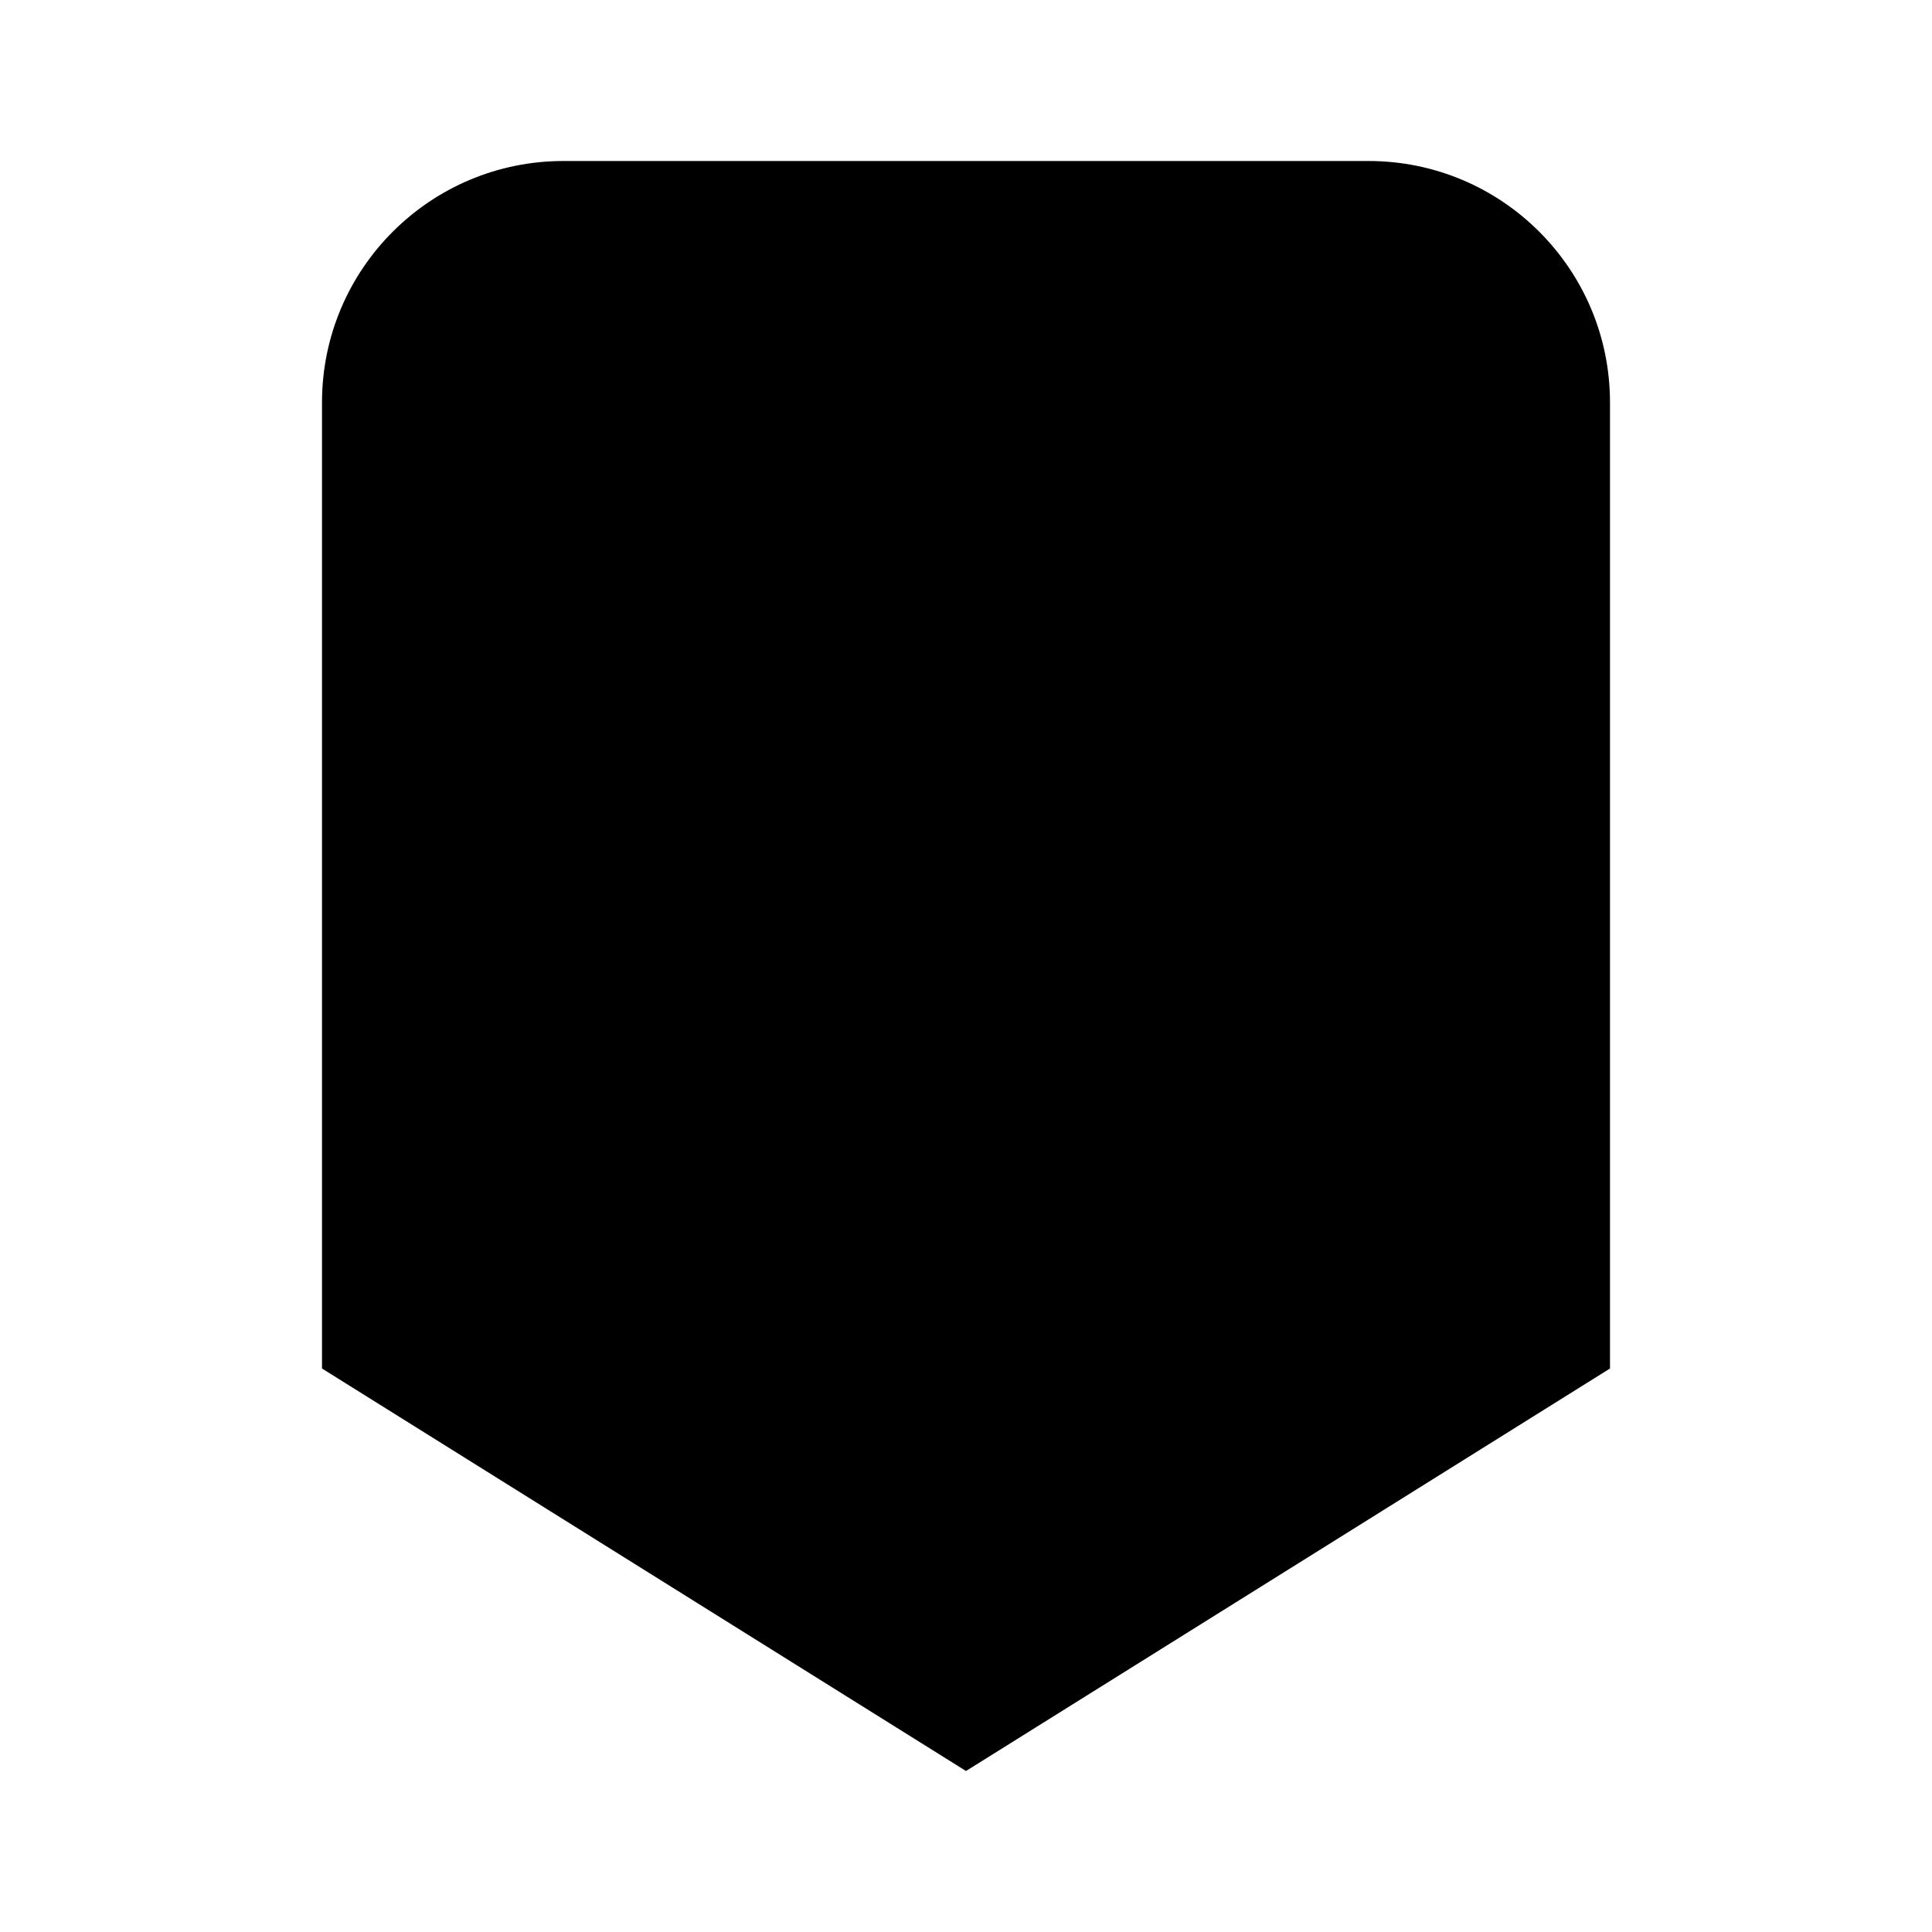
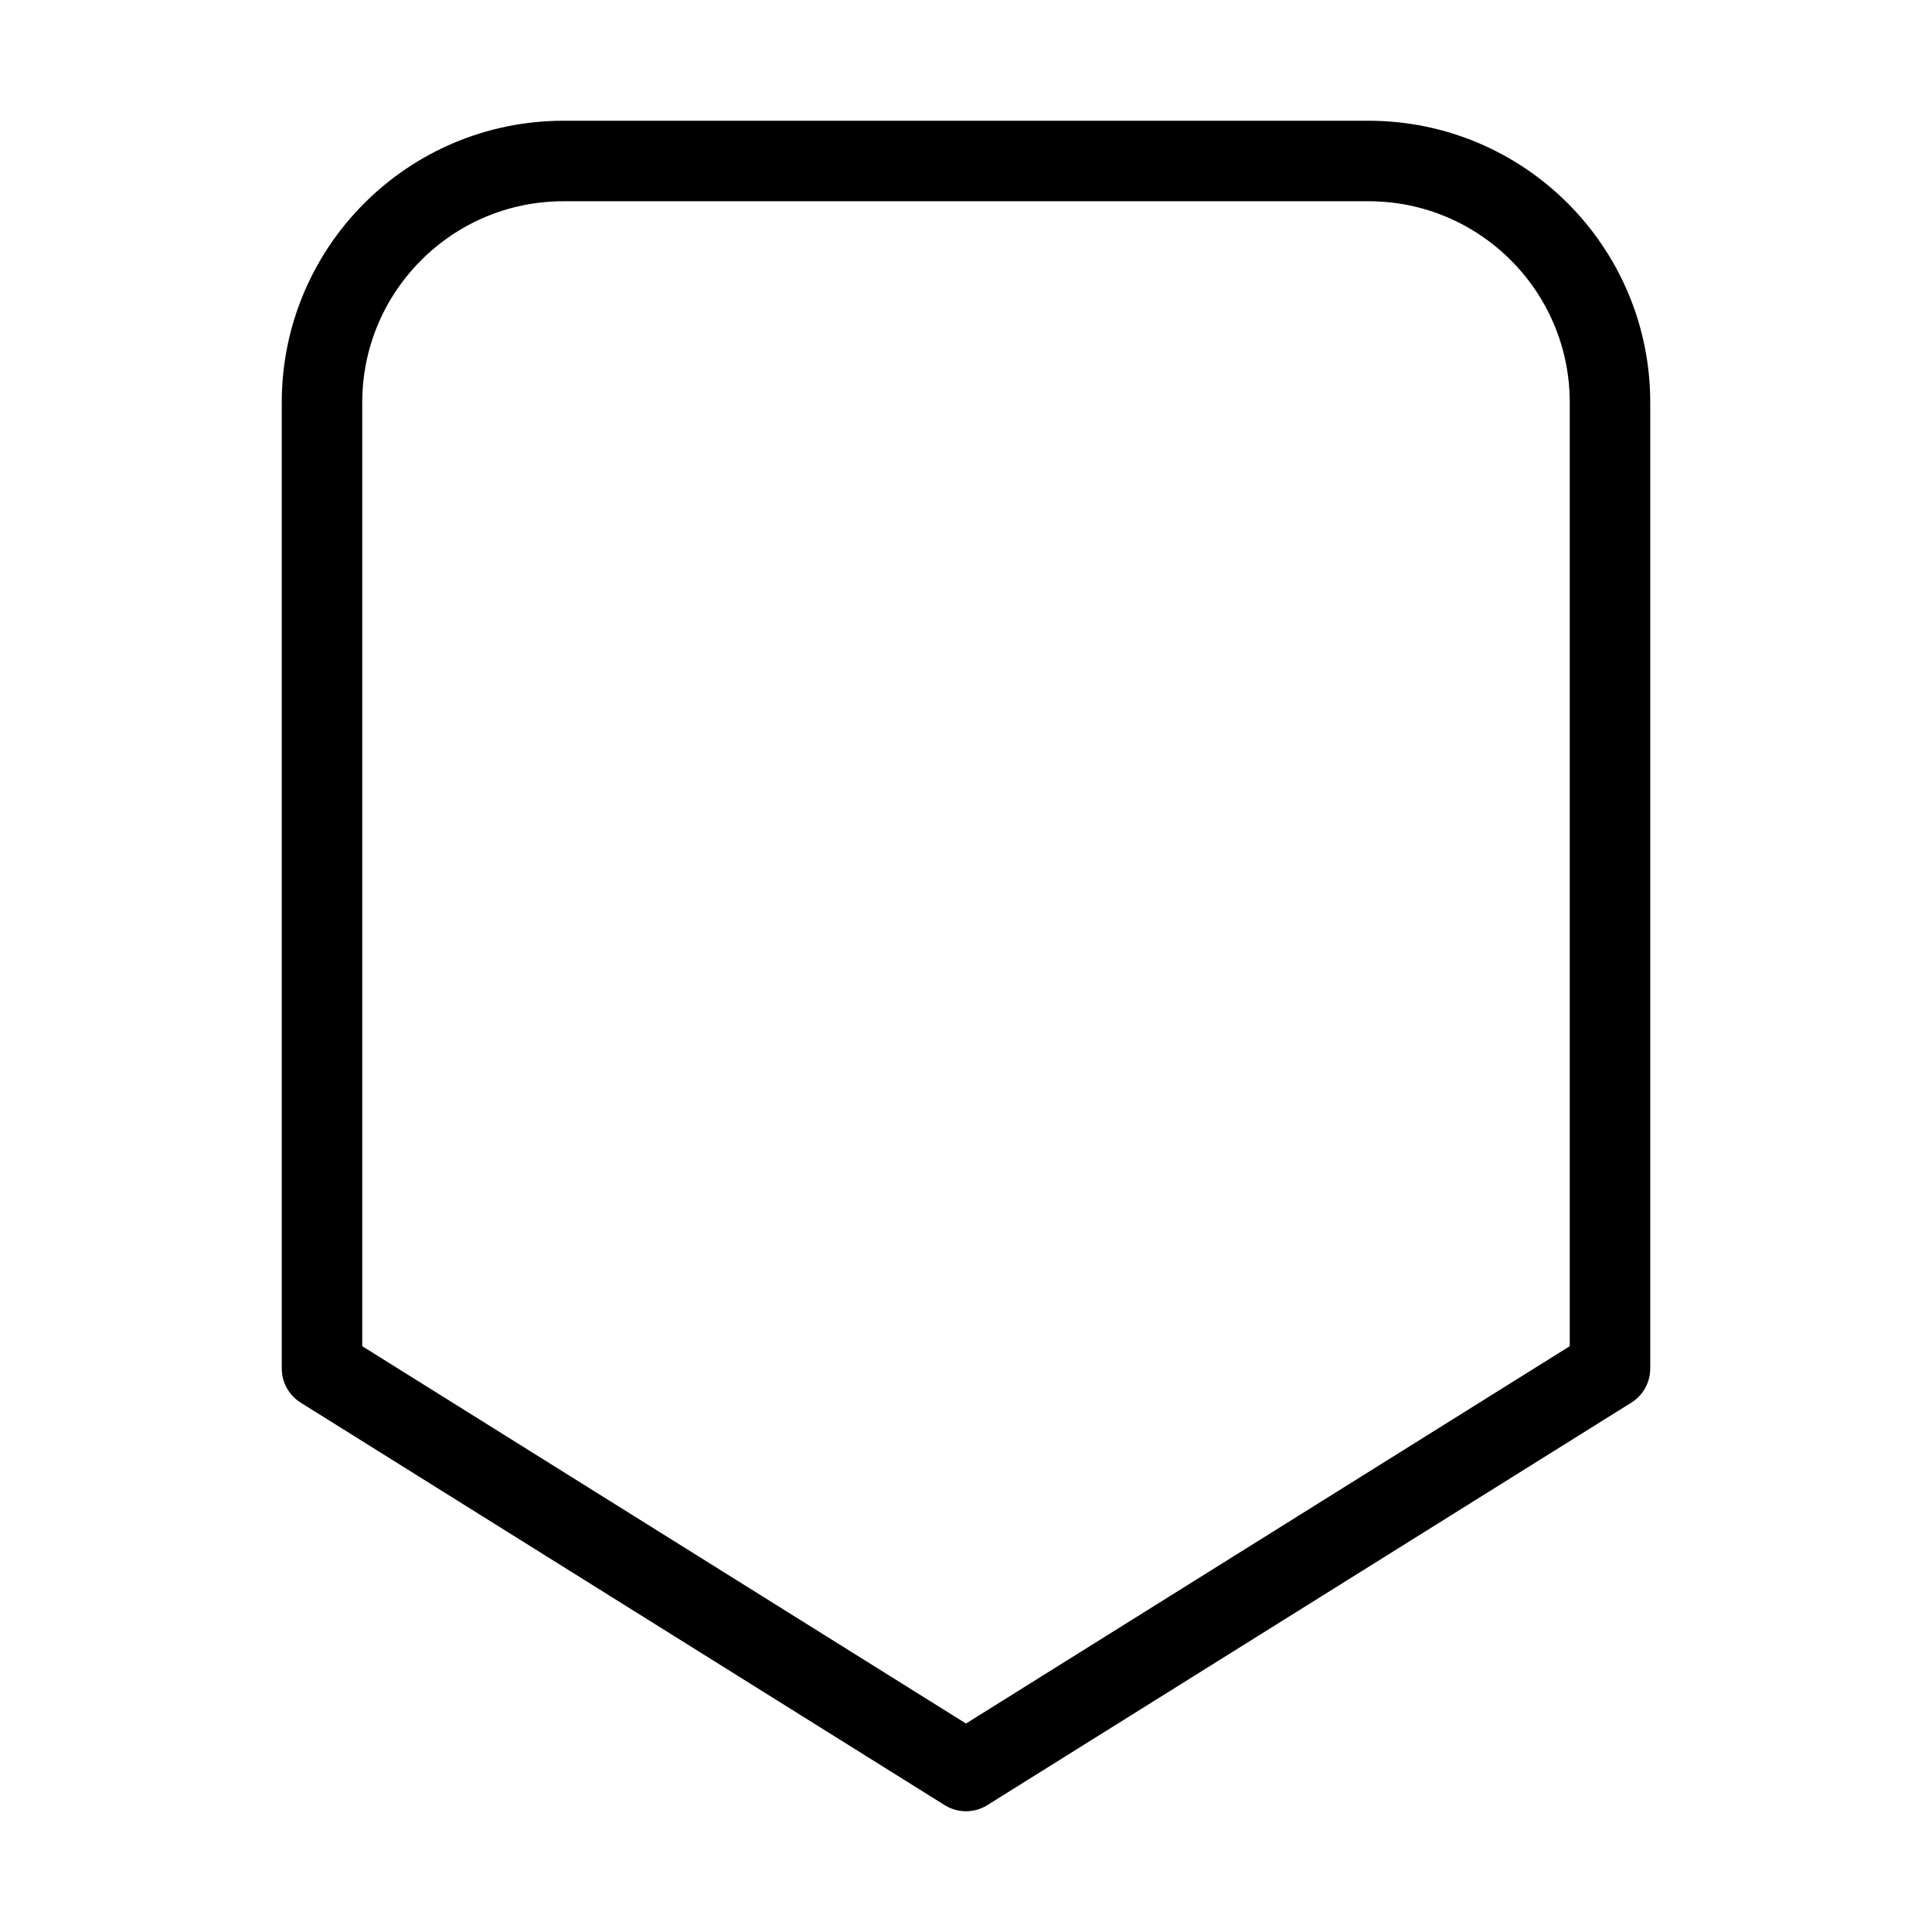
- <svg xmlns="http://www.w3.org/2000/svg" viewBox="0 0 48 48" width="48" height="48">
-   <path d="M 14 4 H 34 A 6 6 0 0 1 40 10 V 34 L 24 44 L 8 34 V 10 A 6 6 0 0 1 14 4 Z" fill="#000000" fill-rule="evenodd" />
+ <svg xmlns="http://www.w3.org/2000/svg" viewBox="0 0 48 48" width="48" height="48" fill="none" stroke="currentColor" stroke-width="2" stroke-linecap="round" stroke-linejoin="round">
+   <path d="M 14 4 H 34 A 6 6 0 0 1 40 10 V 34 L 24 44 L 8 34 V 10 A 6 6 0 0 1 14 4 Z" />
</svg>
